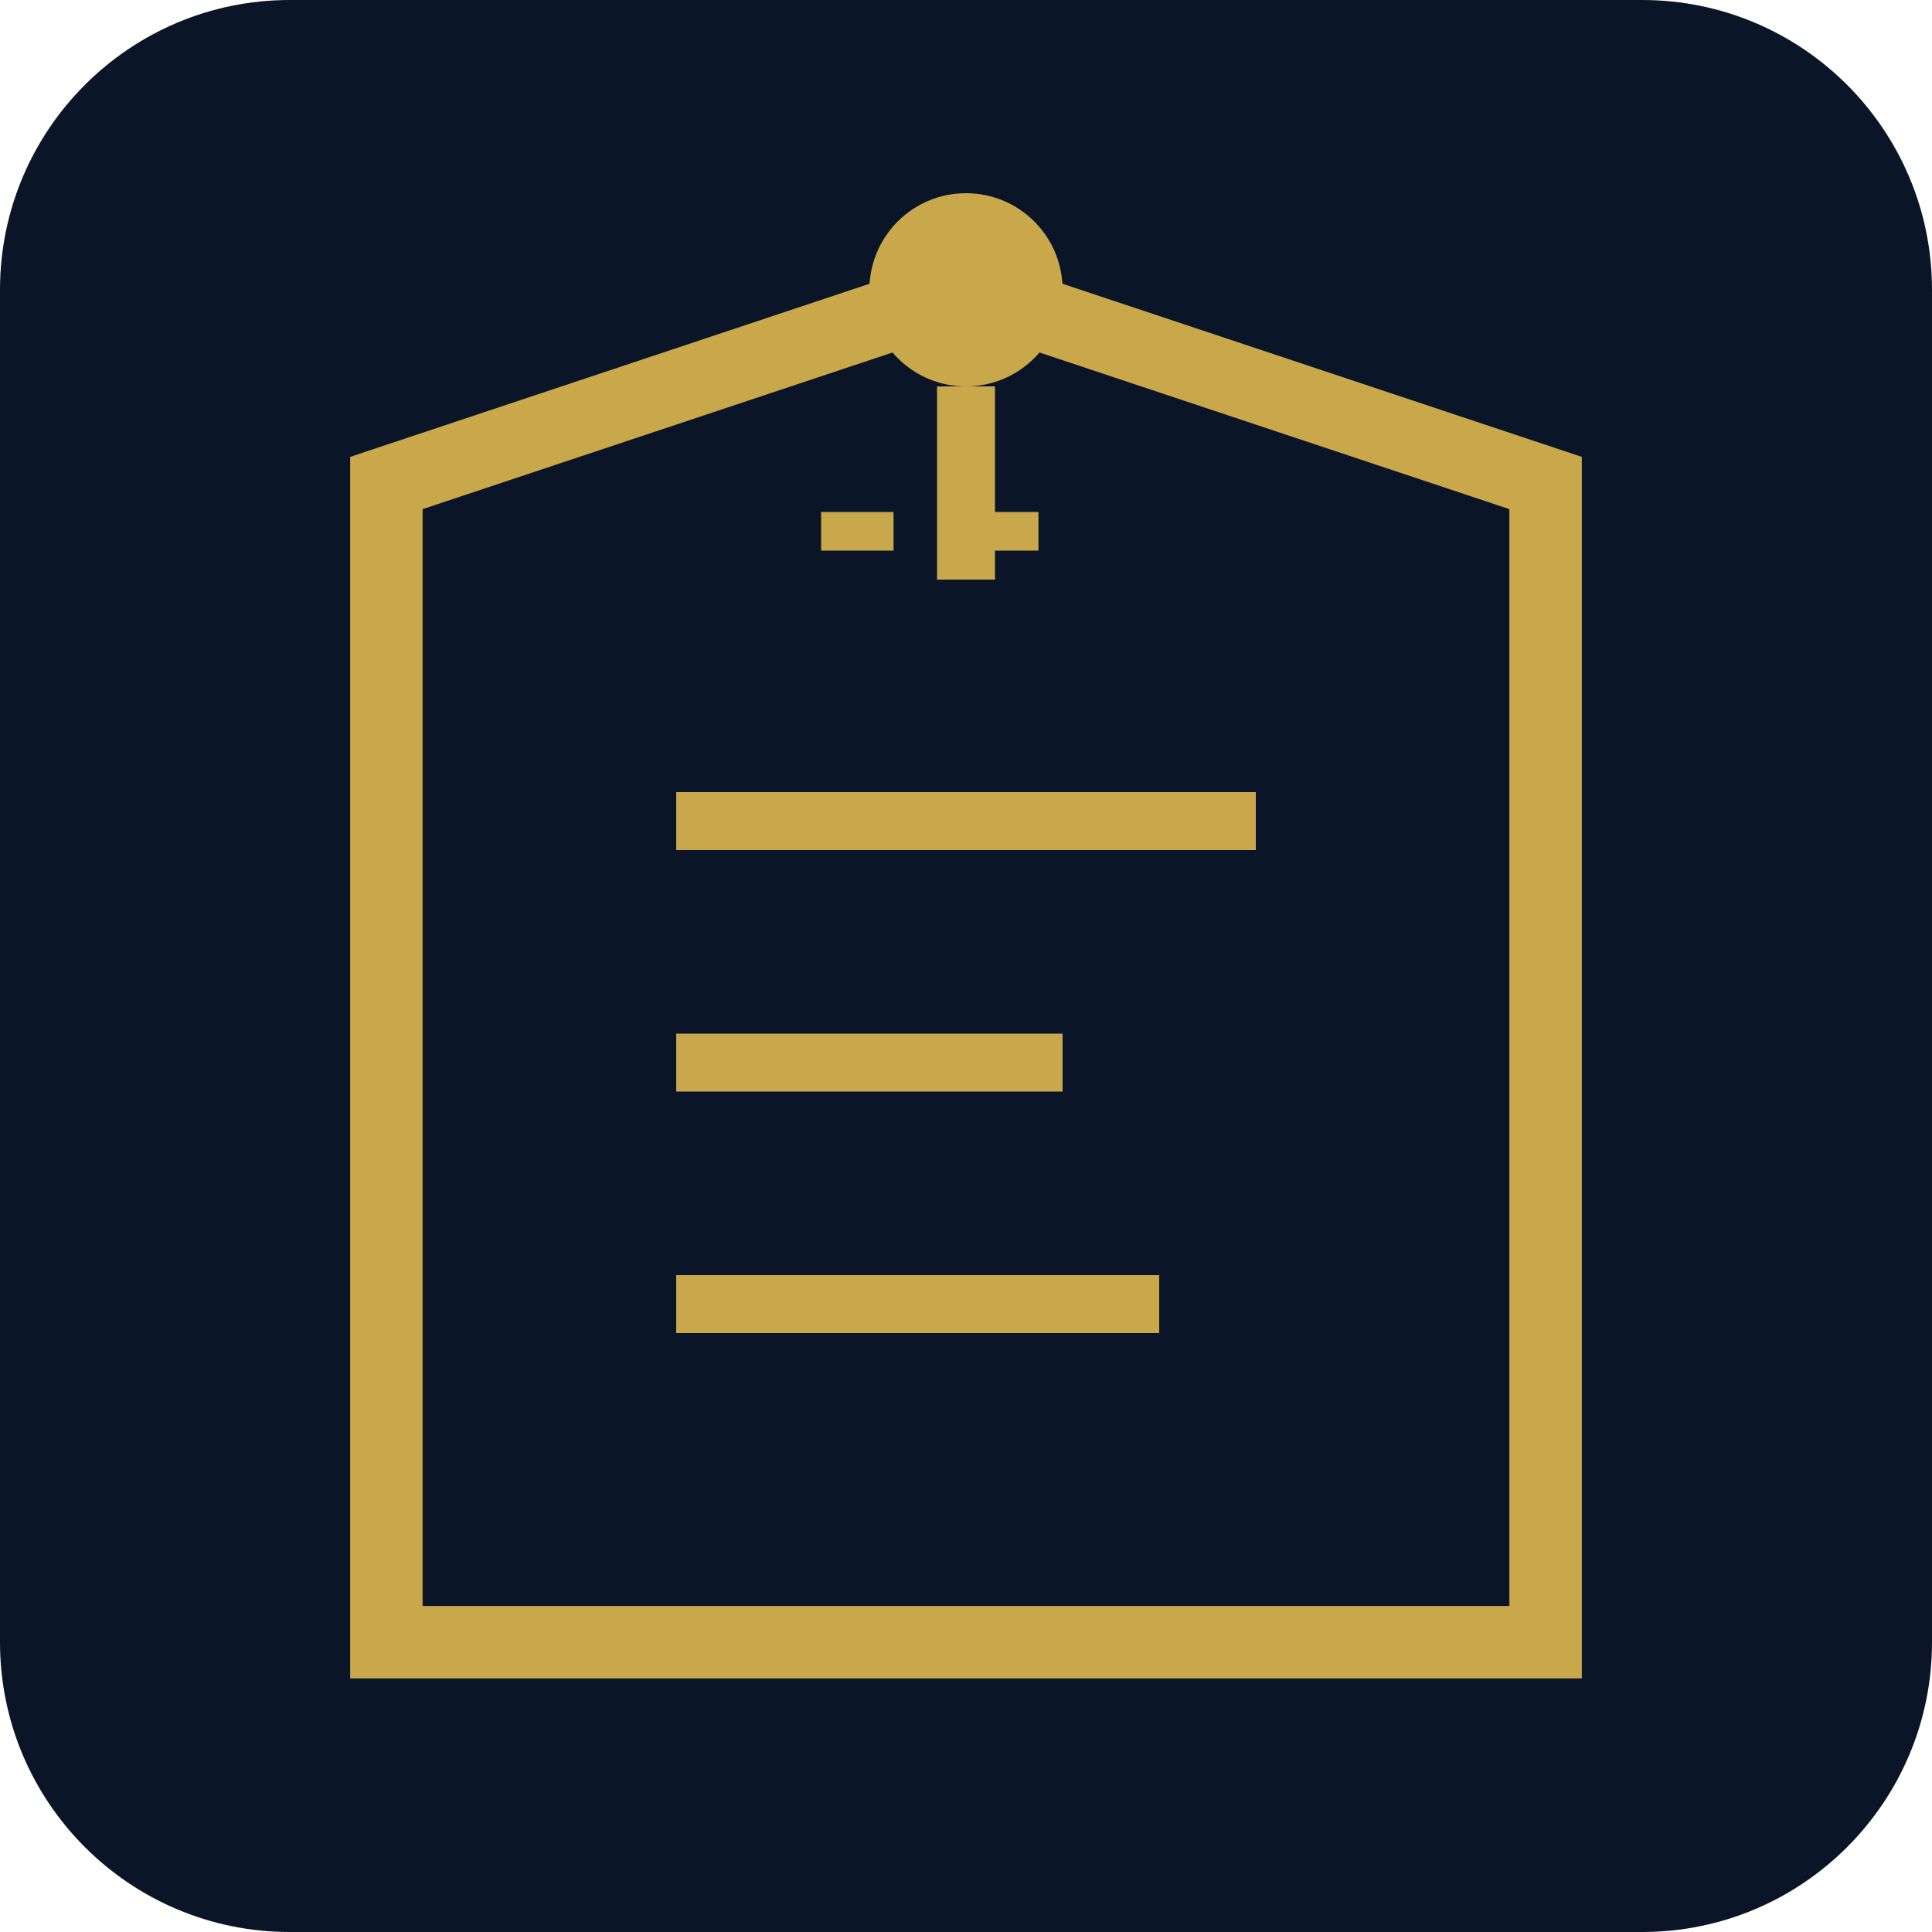
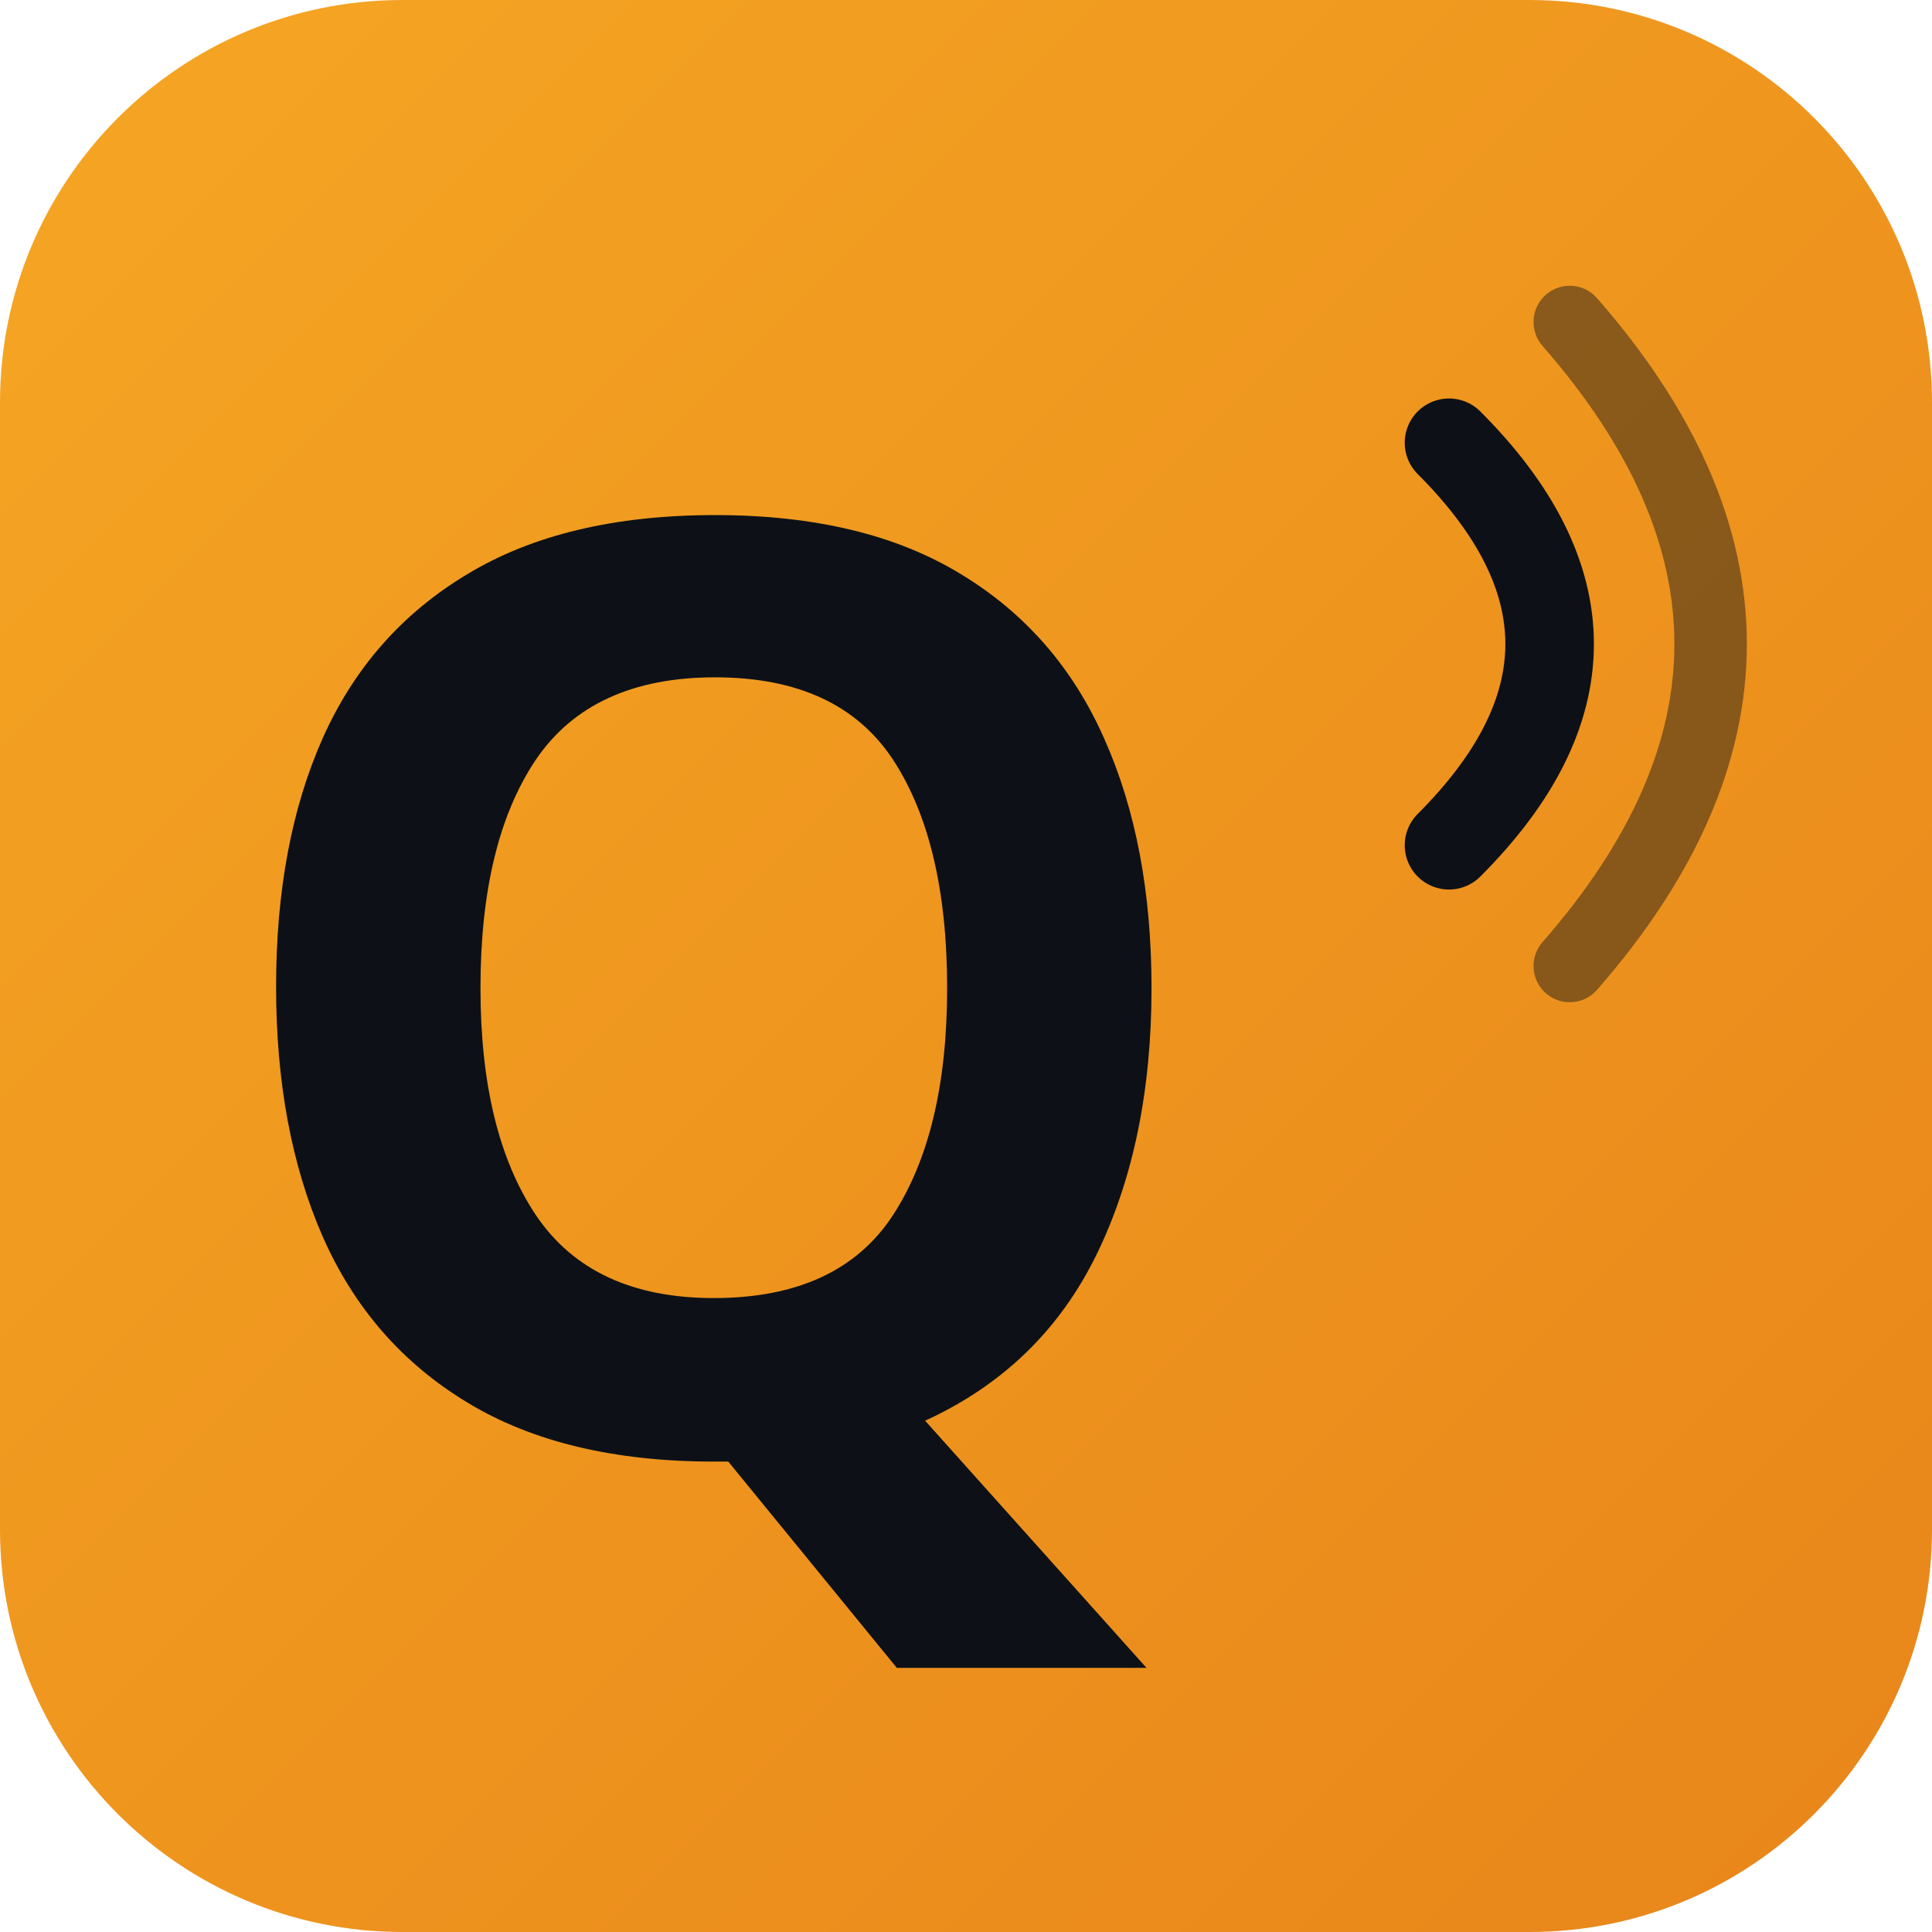
- <svg xmlns="http://www.w3.org/2000/svg" viewBox="0 0 40 40" fill="none">
-   <rect width="40" height="40" rx="6" fill="#0a1628" />
-   <path d="M8 10 L20 6 L32 10 L32 34 L20 34 L8 34 Z" fill="none" stroke="#c9a84c" stroke-width="1.5" />
-   <path d="M14 17 L26 17" stroke="#c9a84c" stroke-width="1.2" />
-   <path d="M14 22 L22 22" stroke="#c9a84c" stroke-width="1.2" />
-   <path d="M14 27 L24 27" stroke="#c9a84c" stroke-width="1.2" />
-   <circle cx="20" cy="6" r="2" fill="#c9a84c" />
-   <path d="M20 8 L20 12" stroke="#c9a84c" stroke-width="1.2" />
-   <path d="M17 11 L23 11" stroke="#c9a84c" stroke-width="0.8" stroke-dasharray="1.5 1.5" />
+ <svg xmlns="http://www.w3.org/2000/svg" viewBox="0 0 48 48">
+   <defs>
+     <linearGradient id="bg" x1="0%" y1="0%" x2="100%" y2="100%">
+       <stop offset="0%" stop-color="#f5a623" />
+       <stop offset="100%" stop-color="#e8851a" />
+     </linearGradient>
+   </defs>
+   <rect width="48" height="48" rx="10" fill="url(#bg)" />
+   <text x="5" y="36" font-family="Arial Black,sans-serif" font-weight="900" font-size="32" fill="#0d1117">Q</text>
+   <path d="M36 11 Q41 16 36 21" stroke="#0d1117" stroke-width="2.2" fill="none" stroke-linecap="round" />
+   <path d="M39 8  Q46 16 39 24" stroke="#0d1117" stroke-width="1.8" fill="none" stroke-linecap="round" opacity="0.45" />
</svg>
